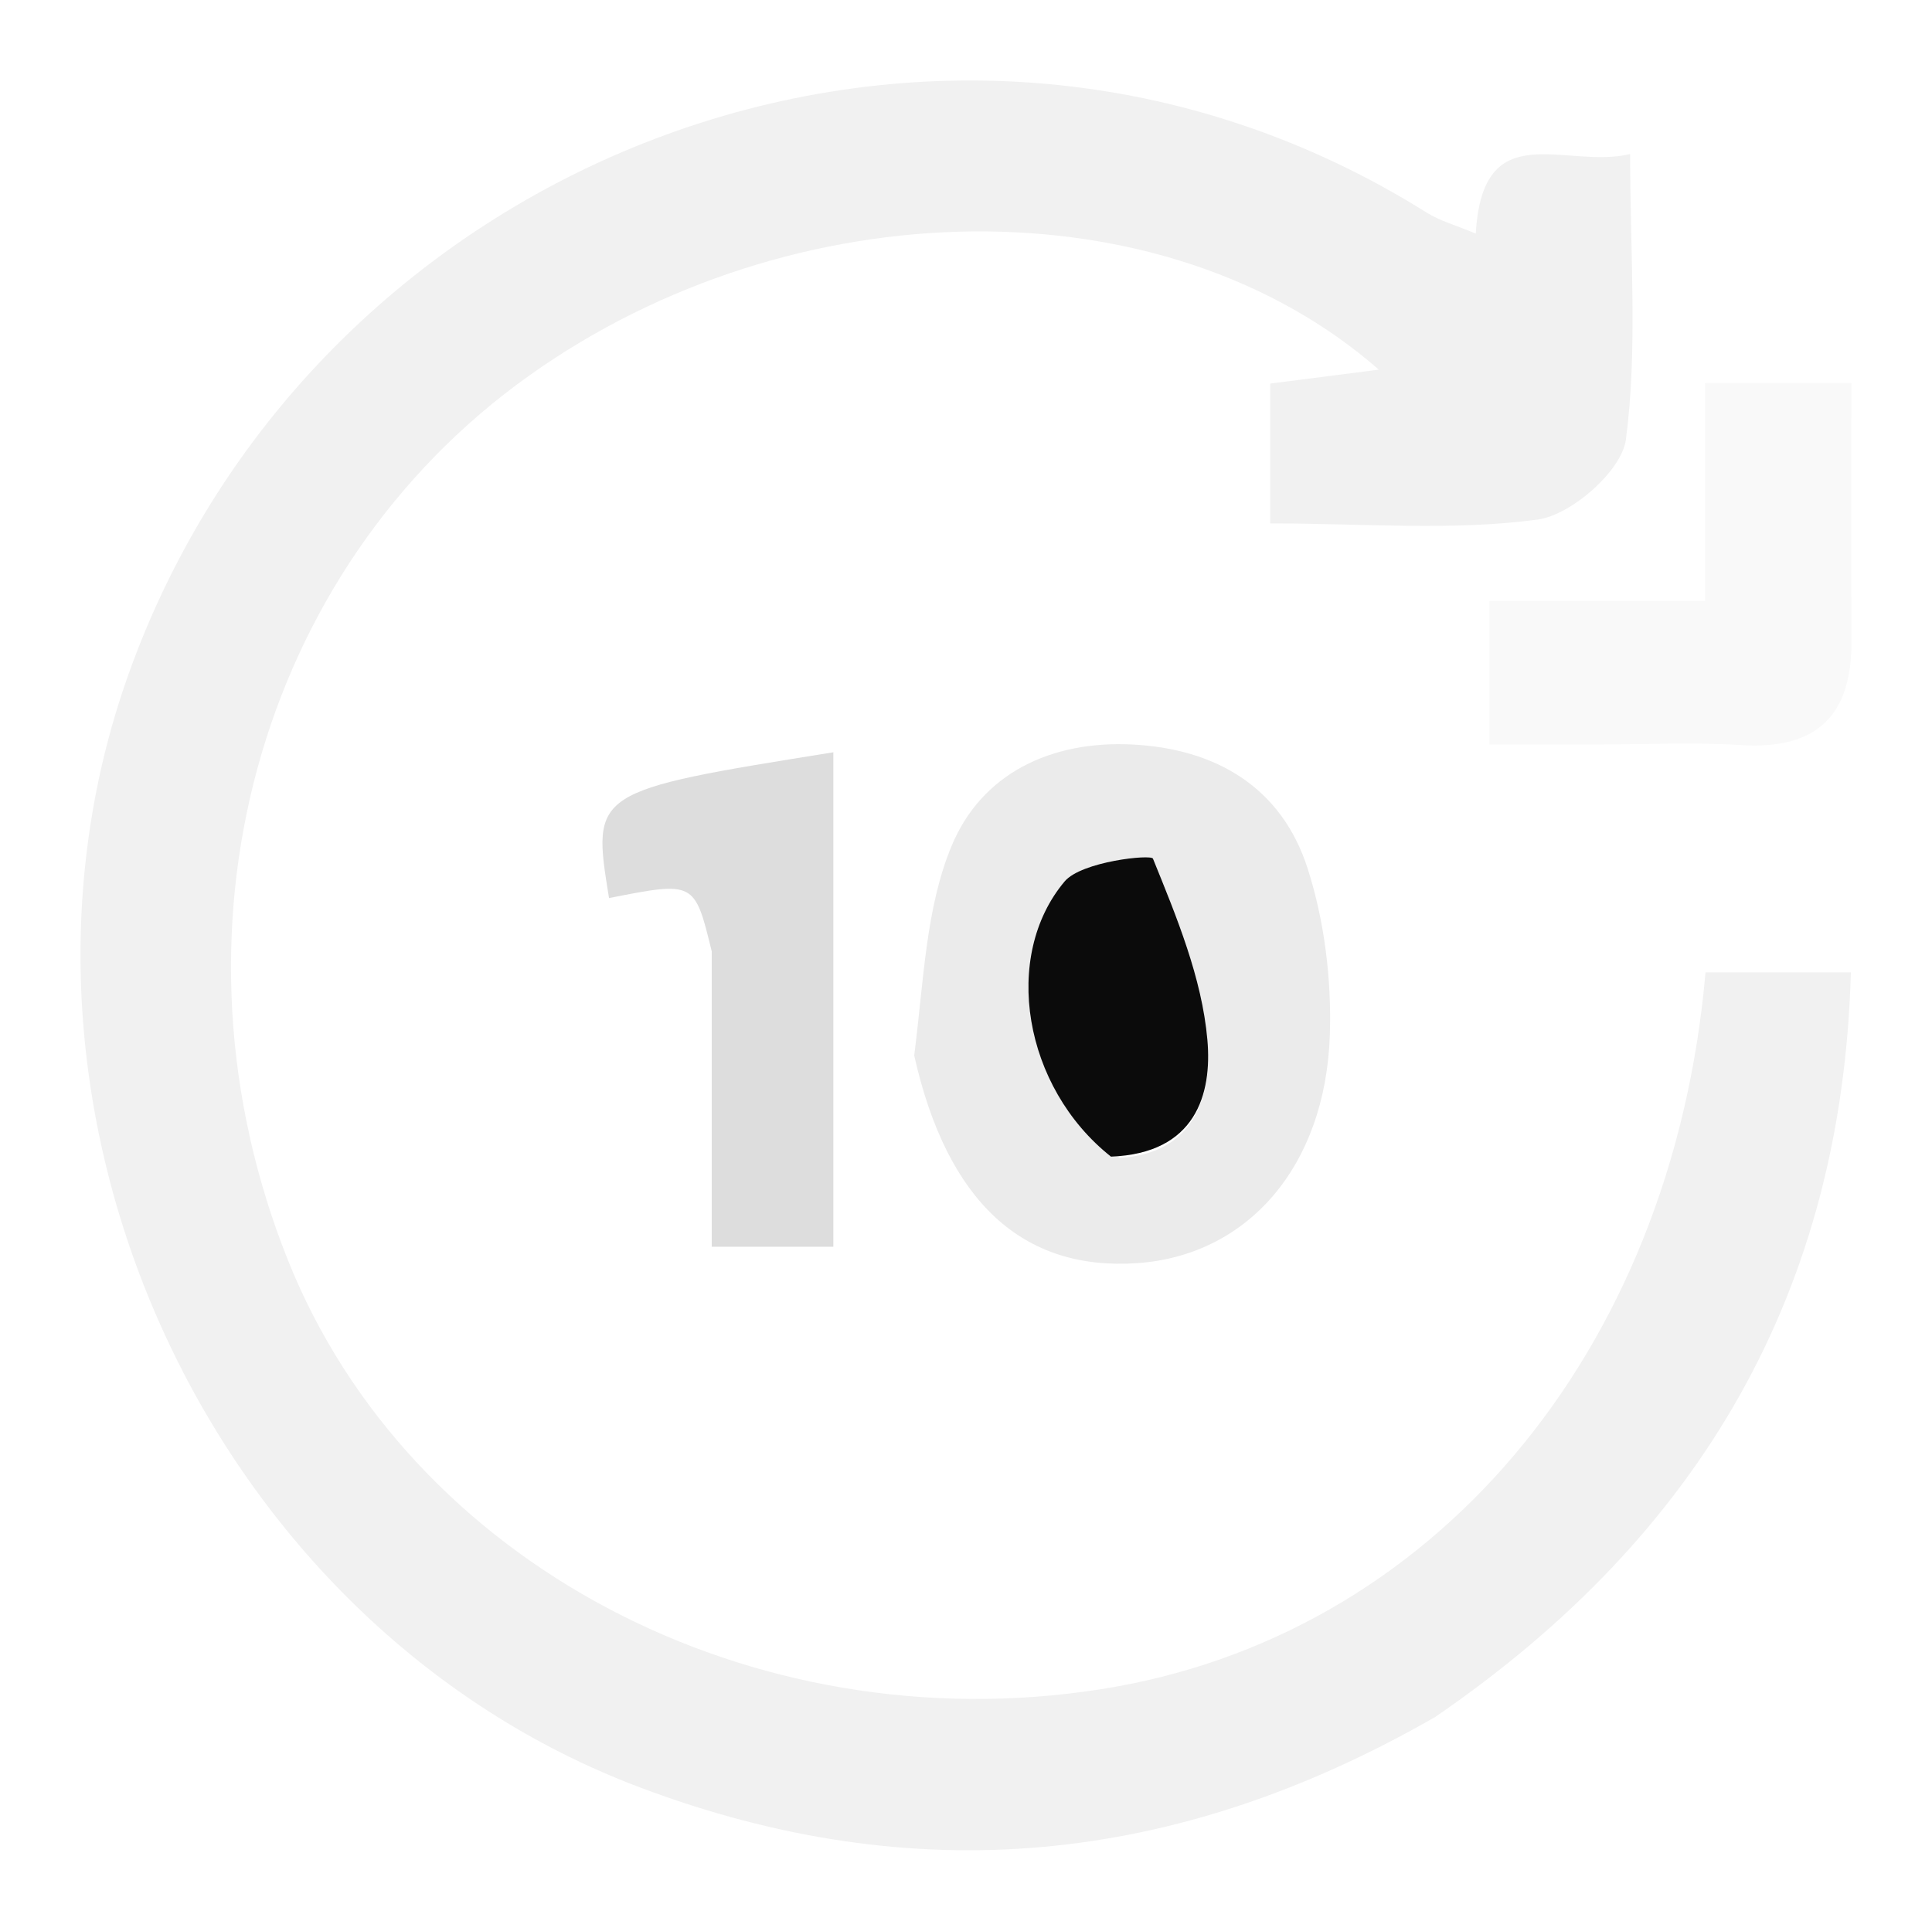
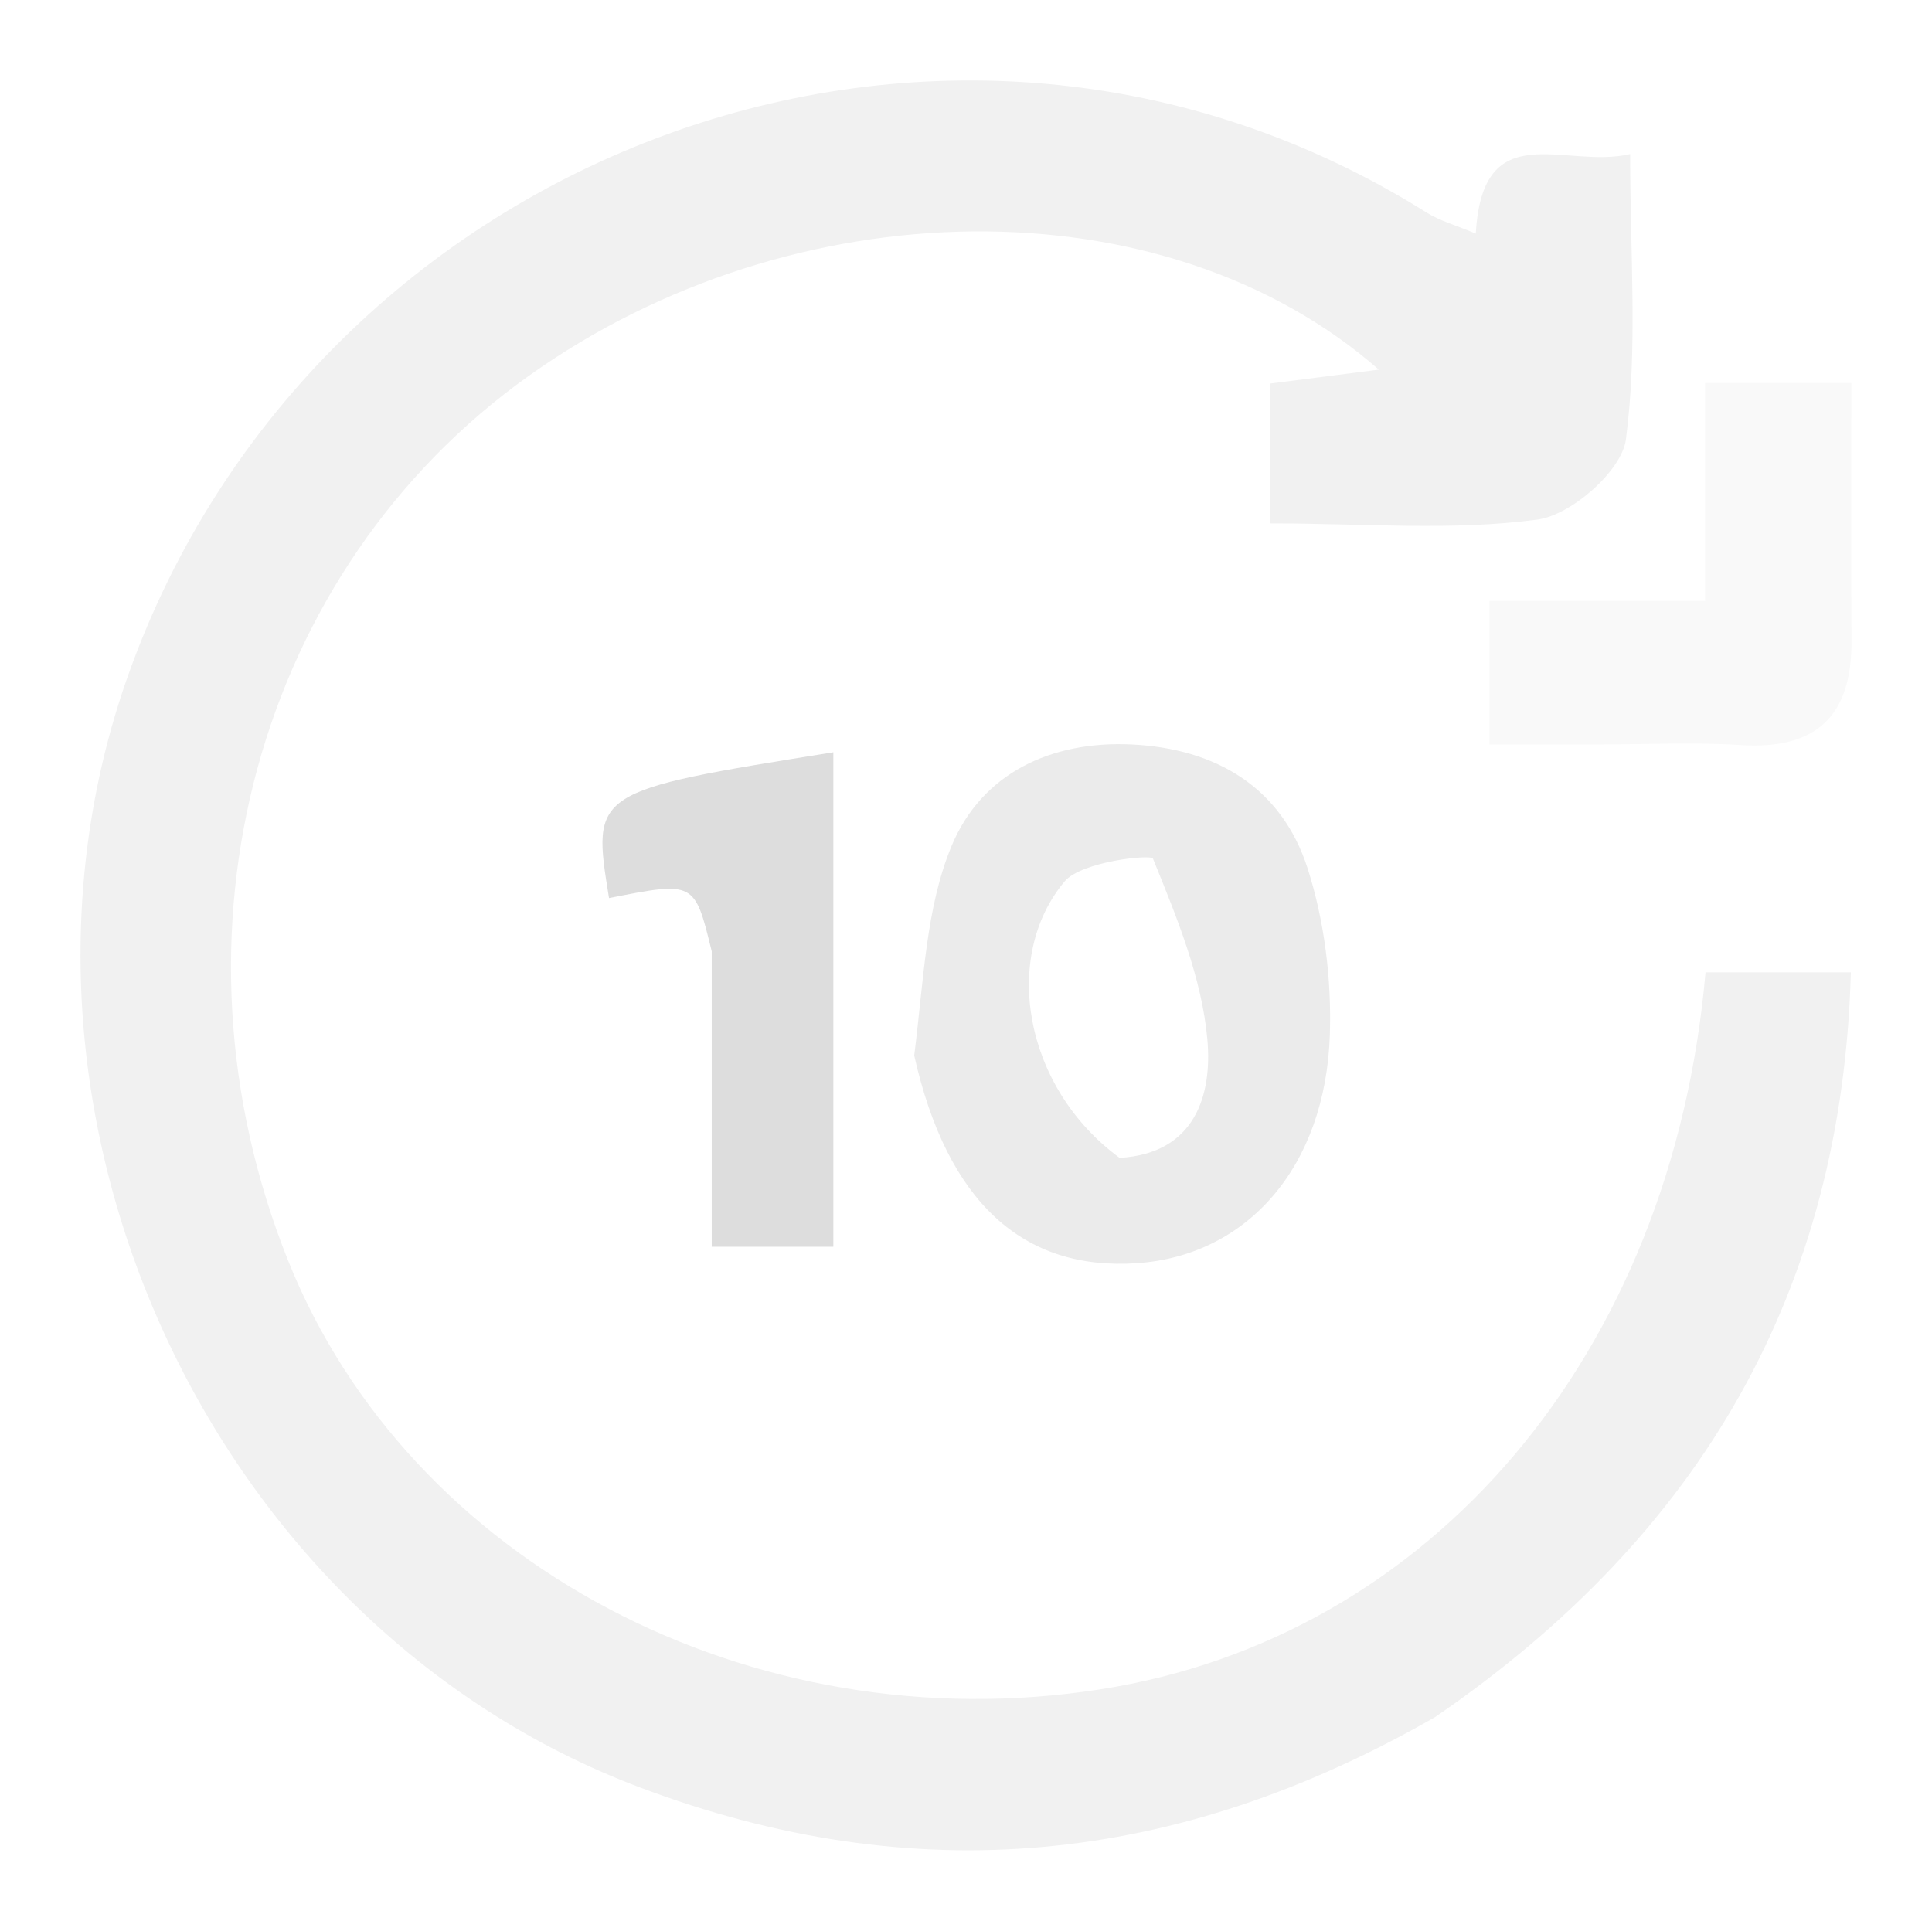
<svg xmlns="http://www.w3.org/2000/svg" viewBox="329.020 45.008 95.990 95.940" width="95.990" height="95.940" fill="none">
  <path fill="#F1F1F1" opacity="1" d=" M400.319,130.33   C387.453,137.71 374.49,138.982 360.803,133.82   C339.389,125.743 327.703,100.181 335.388,78.558   C344.631,52.554 375.994,40.573 399.902,55.572   C400.566,55.988 401.357,56.201 402.344,56.616   C402.678,50.677 406.763,53.434 410.012,52.664   C410.012,57.675 410.394,62.325 409.802,66.847   C409.598,68.4 407.091,70.601 405.411,70.826   C401.16,71.397 396.78,71.016 392.13,71.016   C392.13,68.677 392.13,66.461 392.13,64.067   C393.807,63.853 395.513,63.634 397.527,63.376   C386.854,54.035 368.458,54.304 355.303,63.677   C341.768,73.32 336.839,91.432 343.336,107.65   C349.356,122.679 366.354,131.652 383.684,128.951   C400.119,126.39 412.096,112.324 413.758,93.324   C415.937,93.324 418.171,93.324 420.979,93.324   C420.545,109.062 413.618,121.22 400.319,130.33  z" />
  <path fill="#EBEBEB" opacity="1" d=" M374.442,97.456   C374.92,93.707 375.016,90.13 376.298,87.045   C377.801,83.427 381.25,81.811 385.243,82.001   C389.408,82.199 392.684,84.114 393.983,88.145   C394.824,90.757 395.181,93.66 395.093,96.412   C394.882,103.001 390.98,107.401 385.513,107.775   C379.843,108.162 376.075,104.738 374.442,97.456  M384.648,102.543   C388.423,102.322 389.249,99.389 389.008,96.671   C388.736,93.595 387.481,90.575 386.304,87.673   C386.213,87.448 382.751,87.815 381.918,88.803   C378.781,92.525 379.866,99.035 384.648,102.543  z" />
  <path fill="#DDDDDD" opacity="1" d=" M364.382,92.282   C363.532,88.794 363.532,88.794 359.279,89.633   C358.415,84.315 358.415,84.315 370.424,82.389   C370.424,90.503 370.424,98.584 370.424,106.958   C368.591,106.958 366.834,106.958 364.381,106.958   C364.381,102.225 364.381,97.485 364.382,92.282  z" />
  <path fill="#F9F9F9" opacity="1" d=" M408.049,82.003   C406.113,82.003 404.661,82.003 403.021,82.003   C403.021,79.521 403.021,77.447 403.021,74.868   C406.48,74.868 409.867,74.868 413.737,74.868   C413.737,71.007 413.737,67.619 413.737,64.041   C416.317,64.041 418.397,64.041 421.003,64.041   C421.003,68.316 420.98,72.574 421.01,76.832   C421.037,80.579 419.277,82.277 415.489,82.03   C413.18,81.88 410.852,82.004 408.049,82.003  z" />
-   <path fill="#0B0B0B" opacity="1" d=" M384.218,102.481   C379.866,99.035 378.781,92.525 381.918,88.803   C382.751,87.815 386.213,87.448 386.304,87.673   C387.481,90.575 388.736,93.595 389.008,96.671   C389.249,99.389 388.423,102.322 384.218,102.481  z" />
+   <path fill="none" d=" M384.218,102.481   C379.866,99.035 378.781,92.525 381.918,88.803   C382.751,87.815 386.213,87.448 386.304,87.673   C387.481,90.575 388.736,93.595 389.008,96.671   C389.249,99.389 388.423,102.322 384.218,102.481  z" />
</svg>
